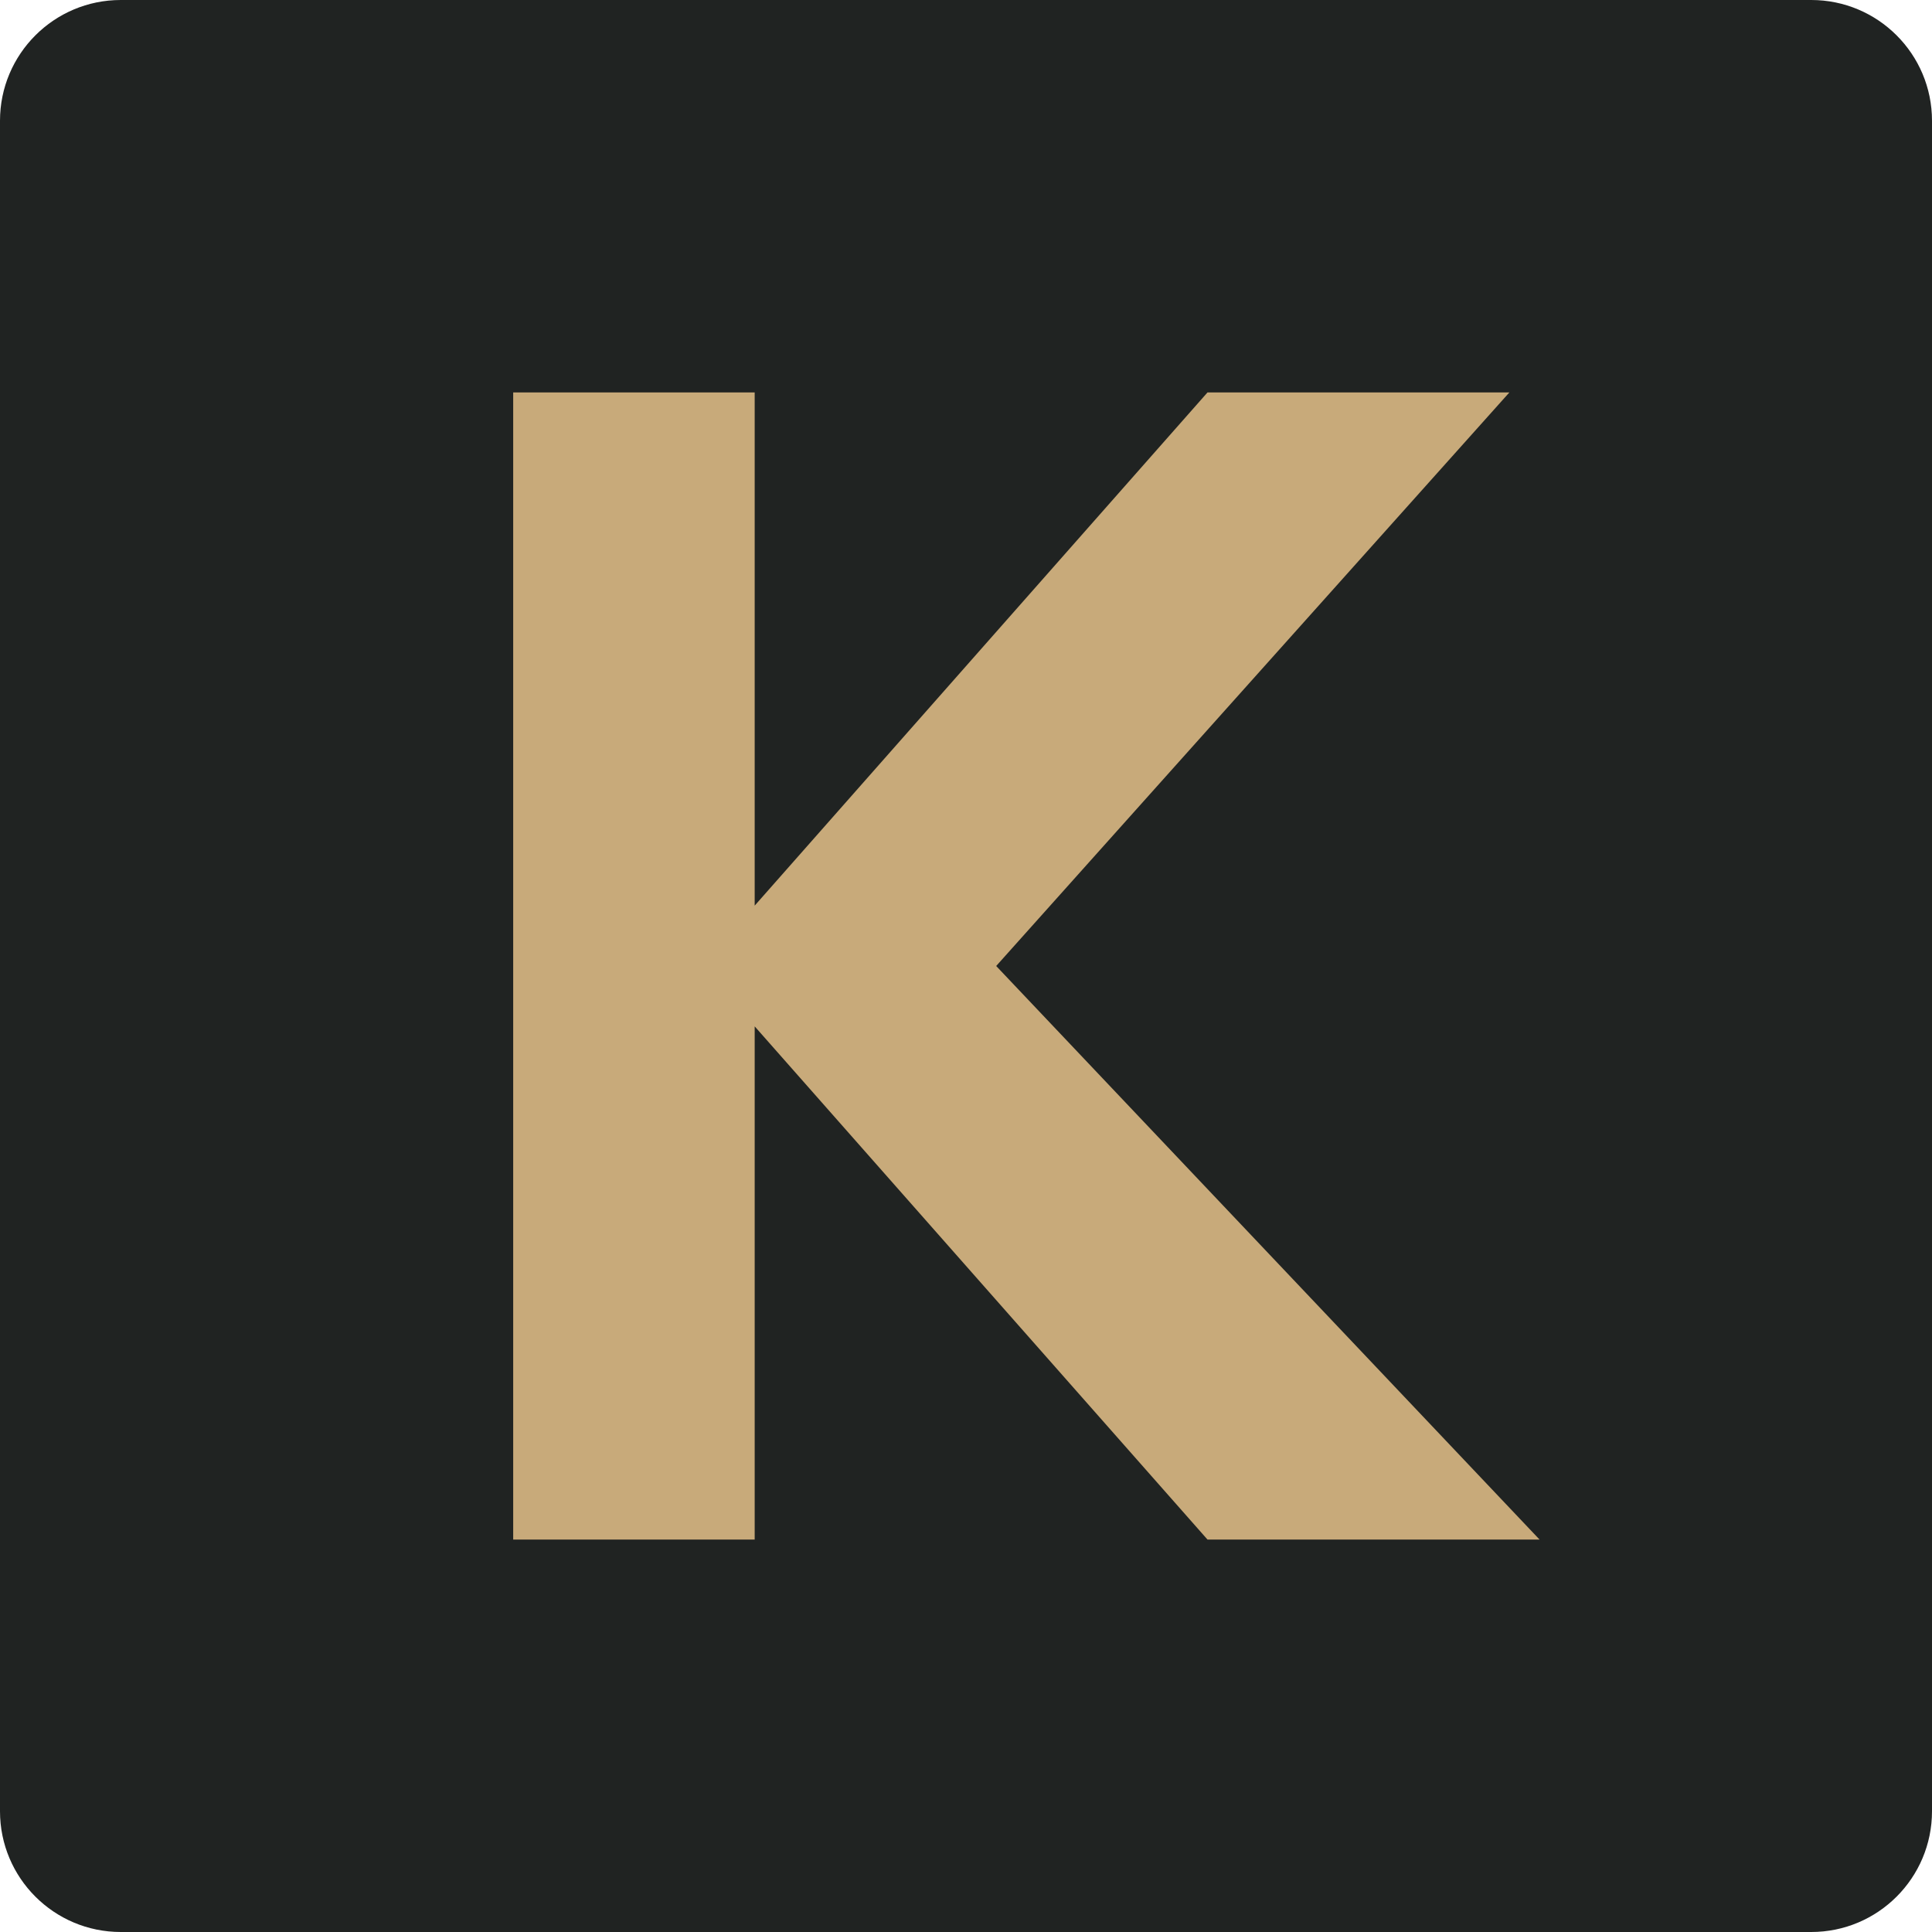
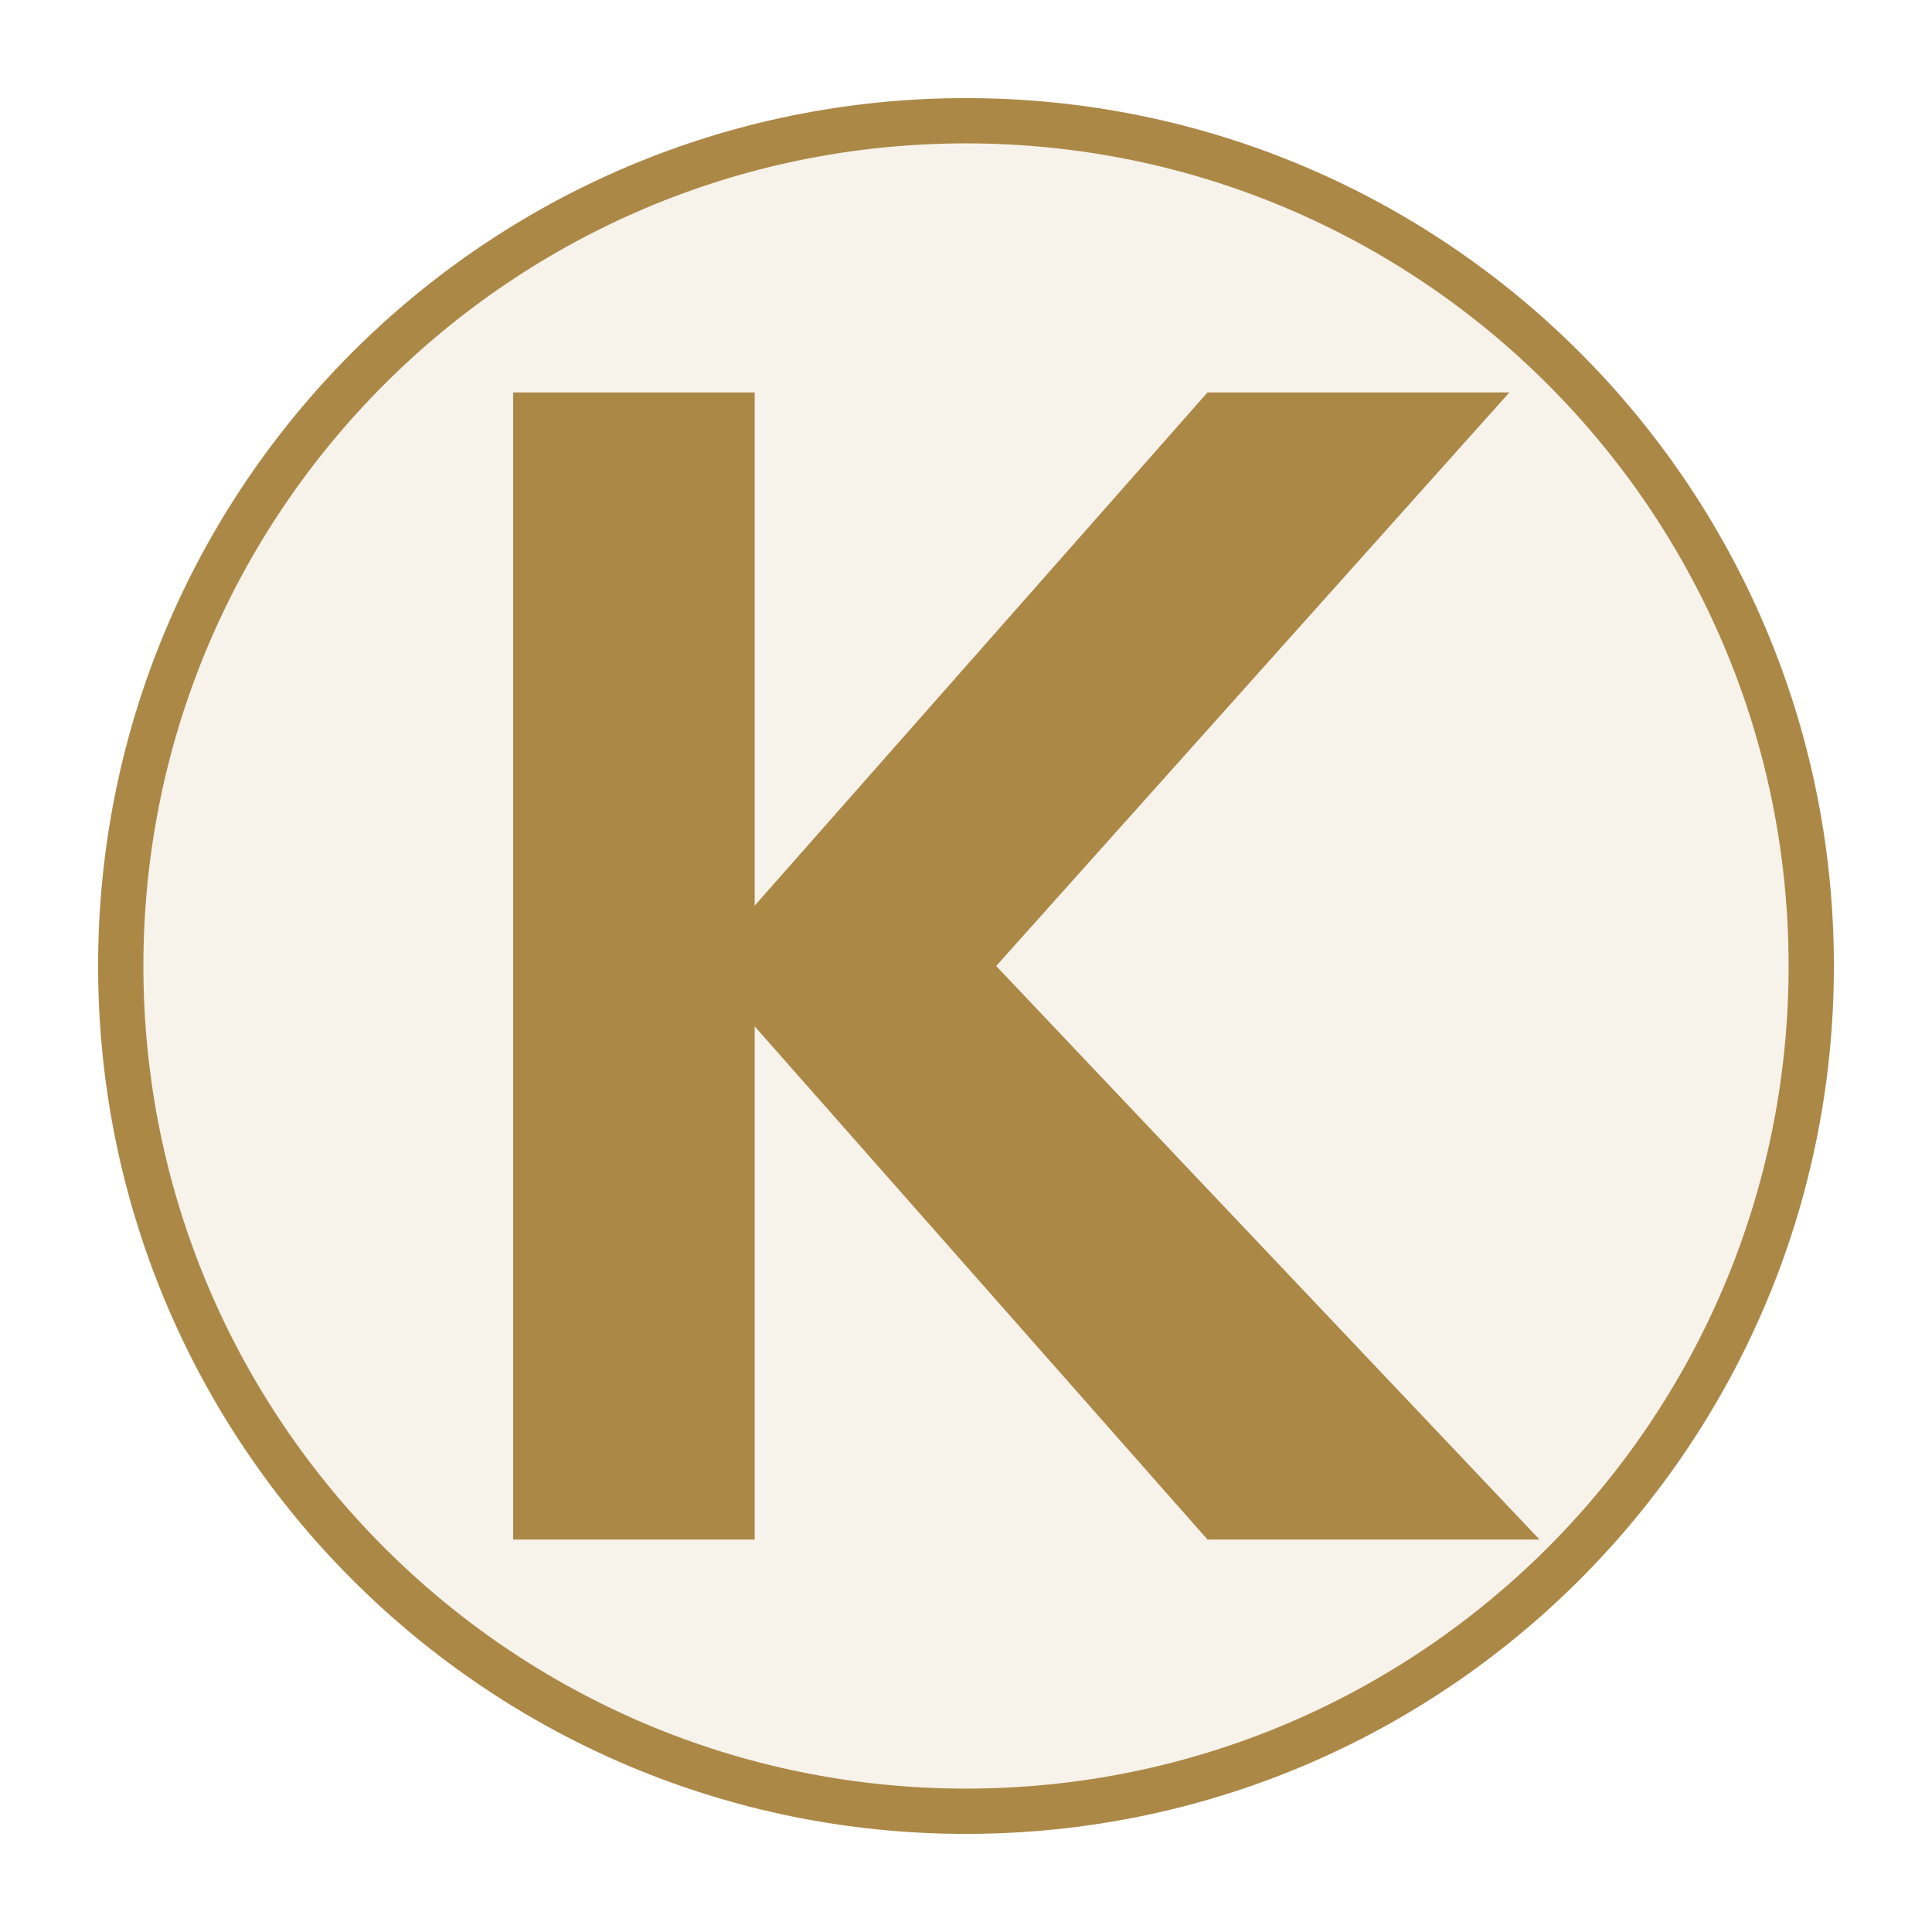
<svg xmlns="http://www.w3.org/2000/svg" viewBox="0 0 64 64">
-   <rect width="64" height="64" rx="4" fill="#202322" />
-   <path fill="#c8aa7a" d="M17 13h8v17l15-17h10L33 32l18 19H40L25 34v17h-8z" />
+   <circle cx="32" cy="32" r="28" fill="#f7f3eb" stroke="#ac8847" stroke-width="1.5" />
+   <path fill="#ac8847" d="M17 13h8v17l15-17h10L33 32l18 19H40L25 34v17h-8z" />
</svg>
